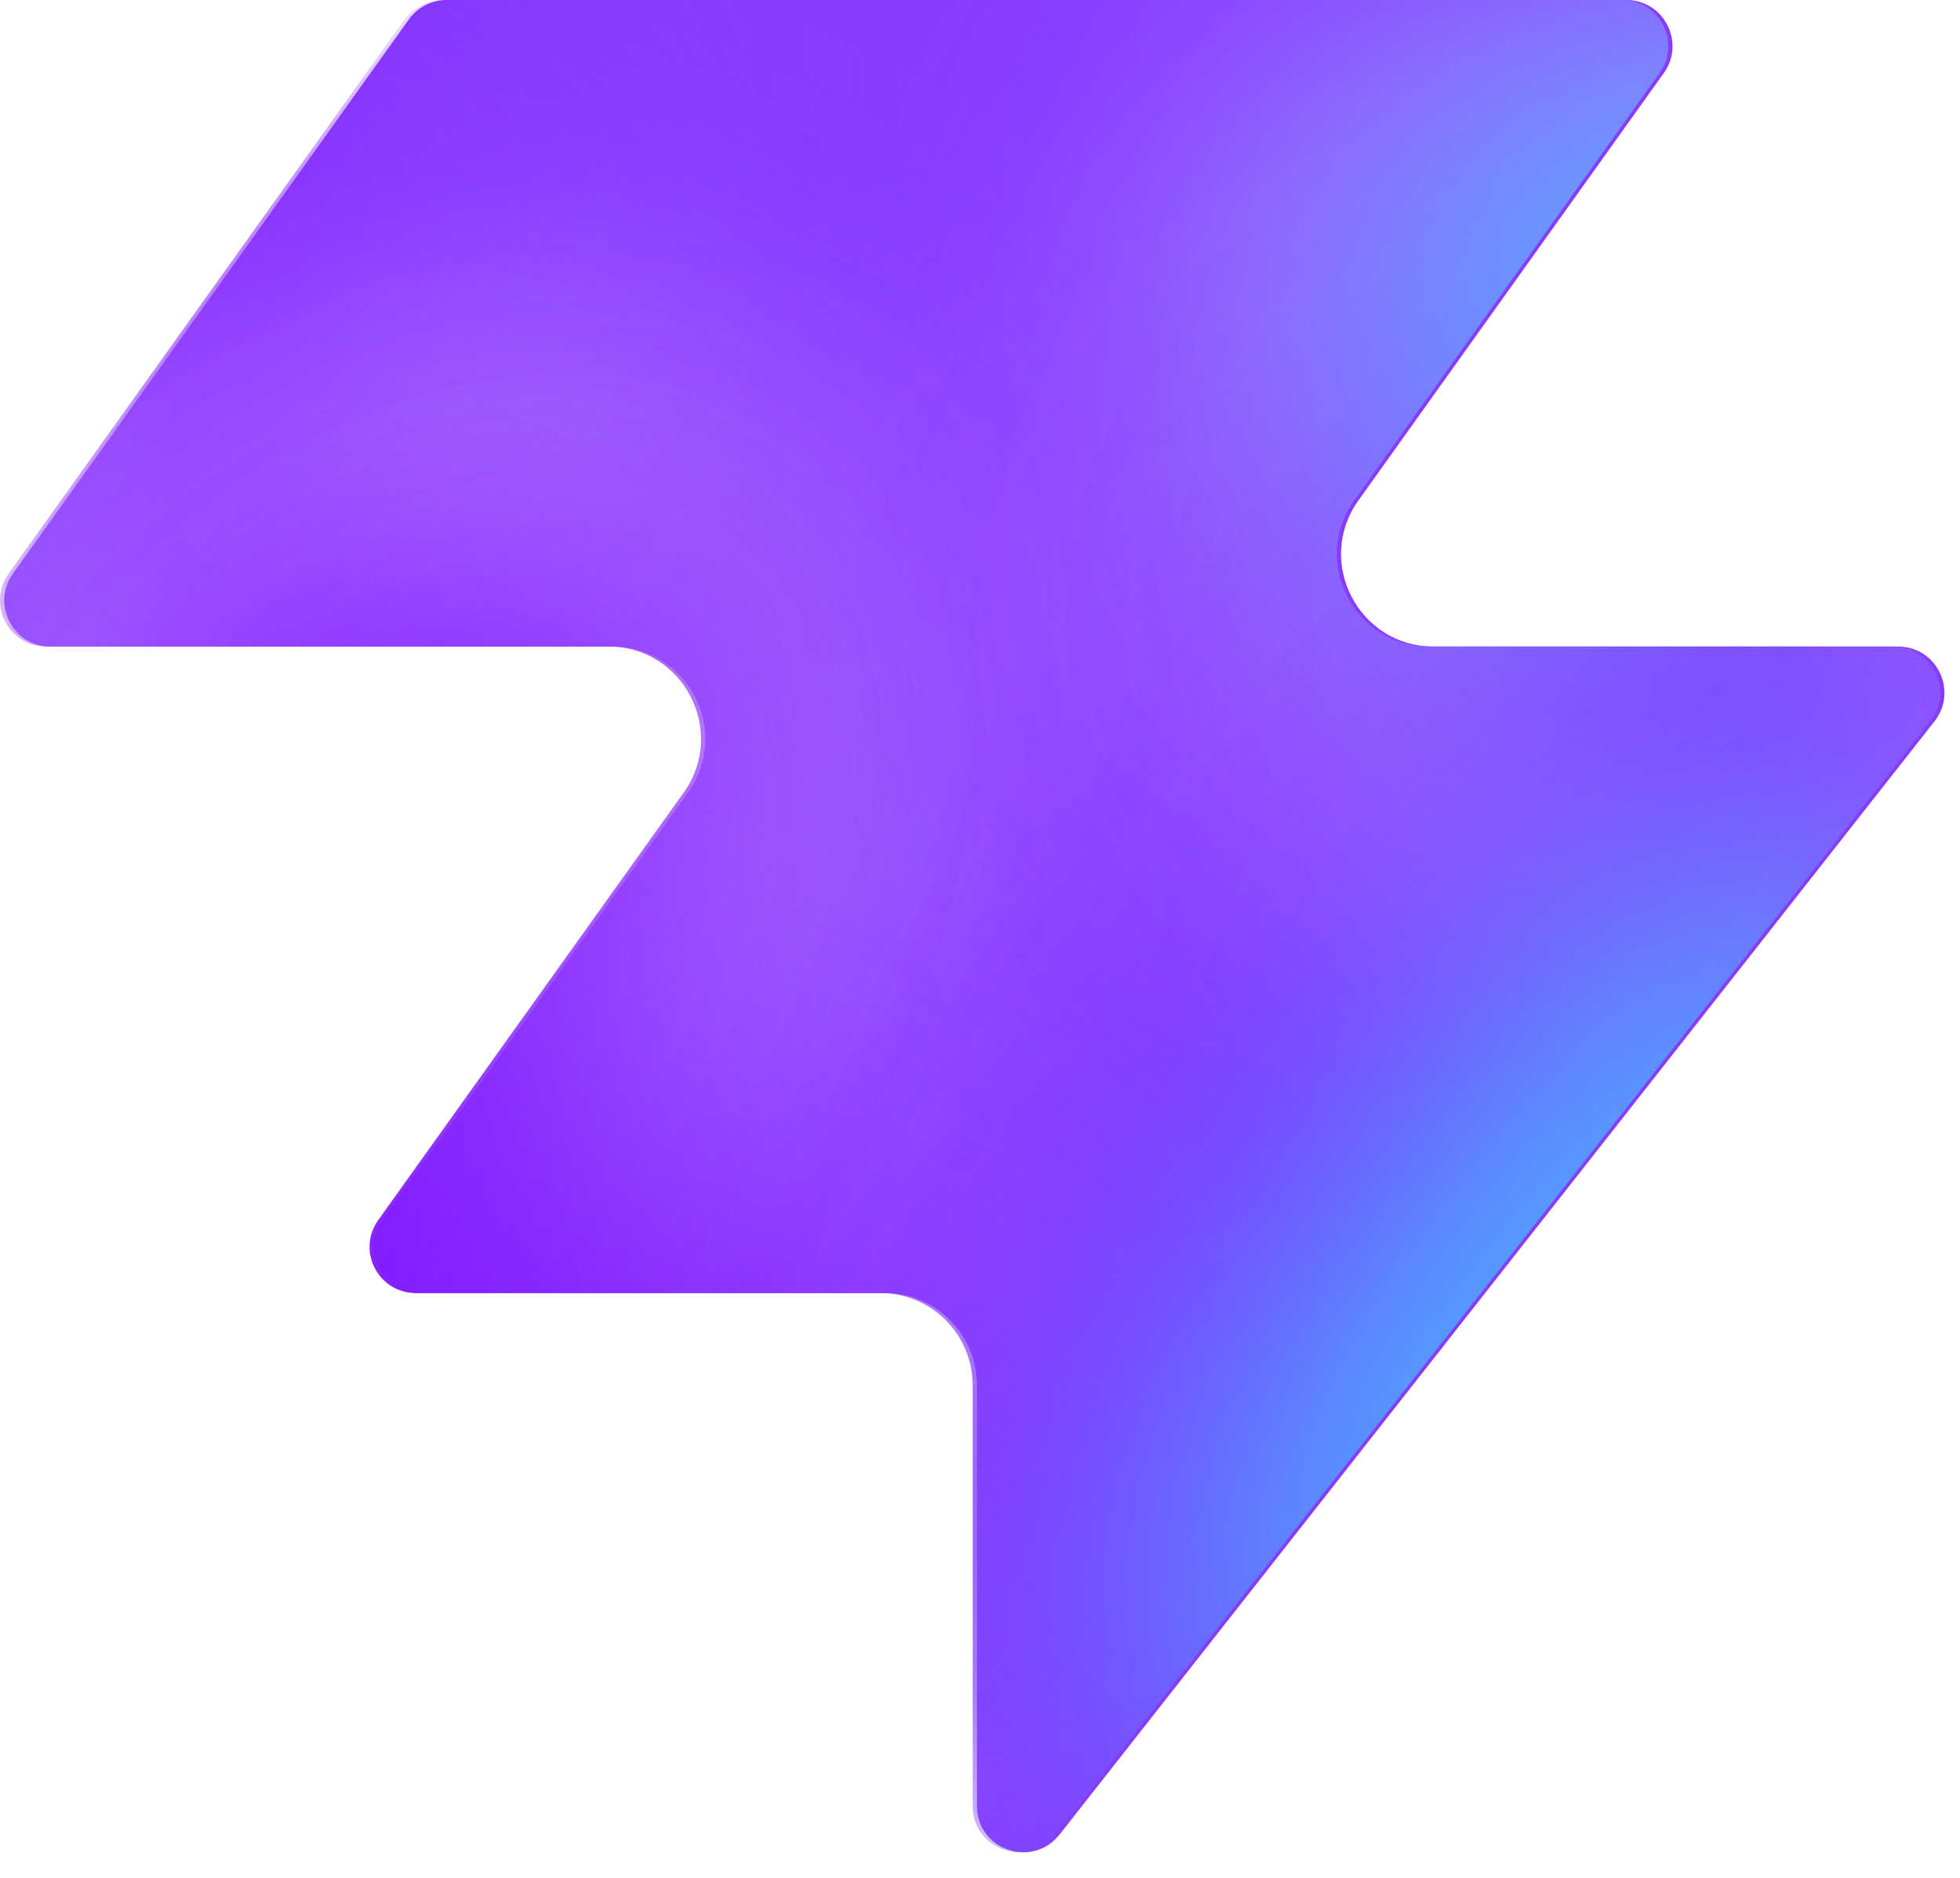
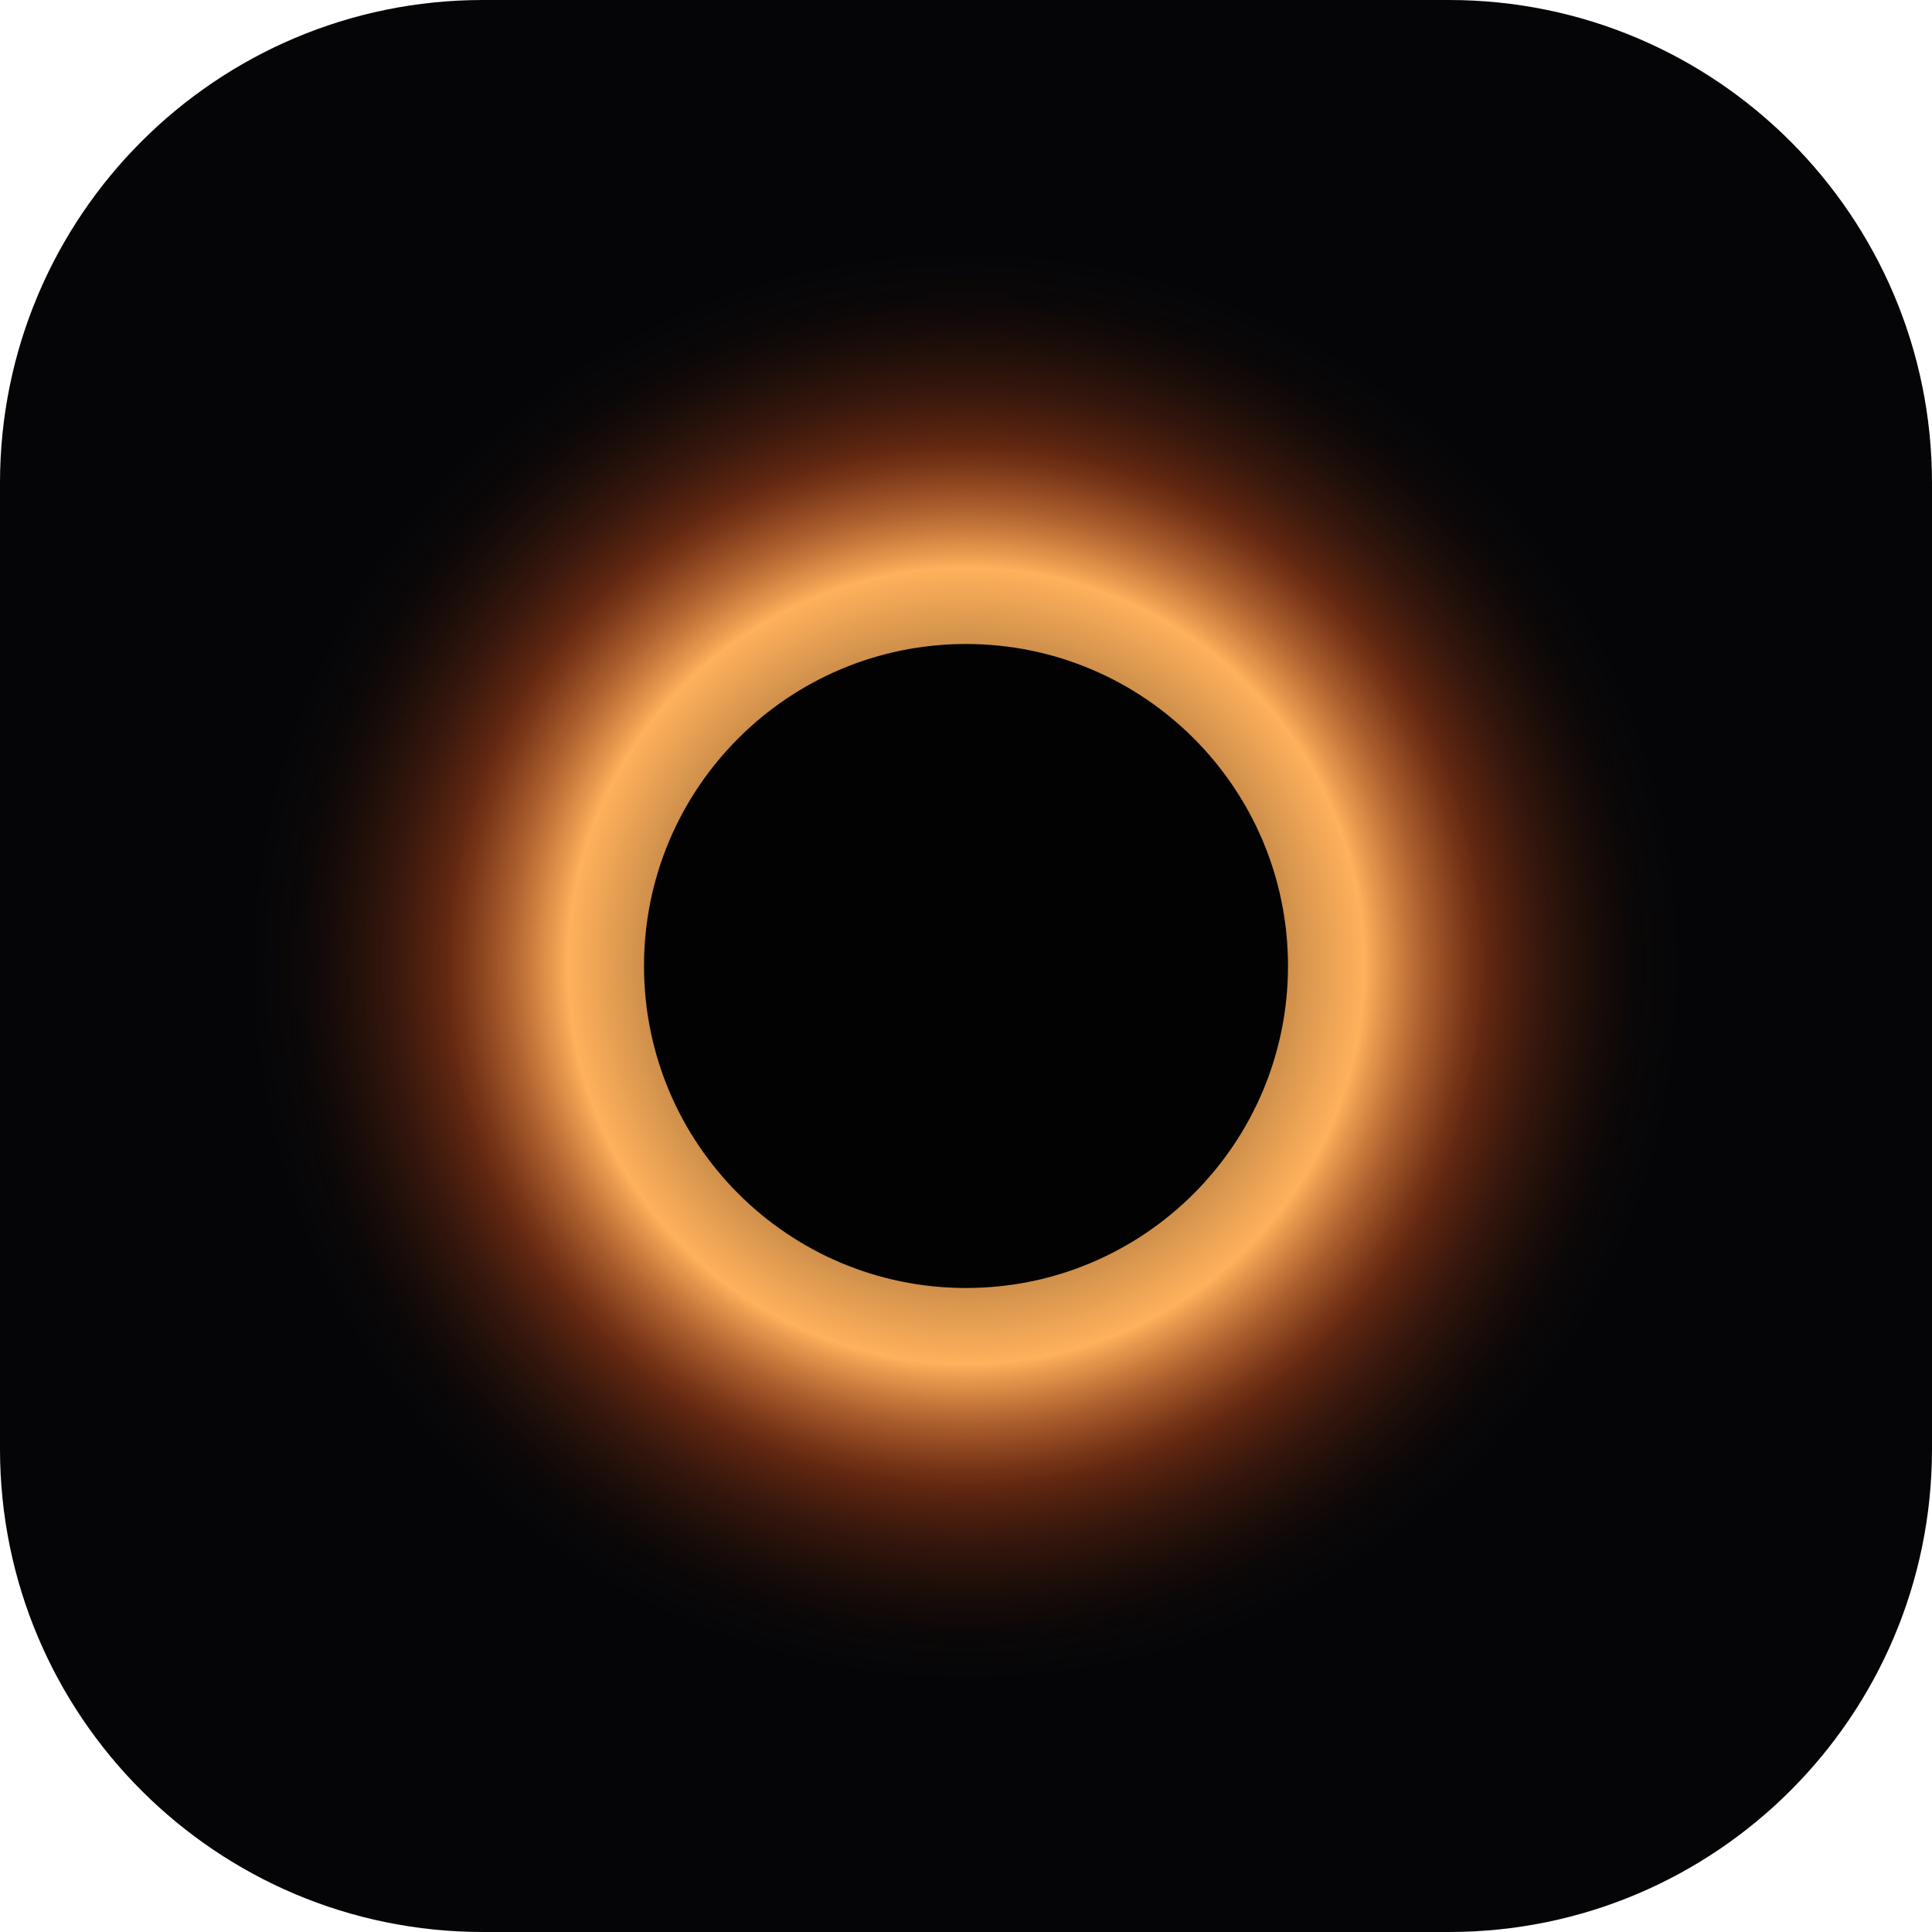
- <svg xmlns="http://www.w3.org/2000/svg" width="48" height="46" fill="none" viewBox="0 0 48 46">
-   <path fill="#863bff" d="M25.946 44.938c-.664.845-2.021.375-2.021-.698V33.937a2.26 2.26 0 0 0-2.262-2.262H10.287c-.92 0-1.456-1.04-.92-1.788l7.48-10.471c1.07-1.497 0-3.578-1.842-3.578H1.237c-.92 0-1.456-1.04-.92-1.788L10.013.474c.214-.297.556-.474.92-.474h28.894c.92 0 1.456 1.04.92 1.788l-7.48 10.471c-1.07 1.498 0 3.579 1.842 3.579h11.377c.943 0 1.473 1.088.89 1.83L25.947 44.94z" style="fill:#863bff;fill:color(display-p3 .525 .23 1);fill-opacity:1" />
-   <mask id="a" width="48" height="46" x="0" y="0" maskUnits="userSpaceOnUse" style="mask-type:alpha">
-     <path fill="#000" d="M25.842 44.938c-.664.844-2.021.375-2.021-.698V33.937a2.26 2.26 0 0 0-2.262-2.262H10.183c-.92 0-1.456-1.04-.92-1.788l7.48-10.471c1.07-1.498 0-3.579-1.842-3.579H1.133c-.92 0-1.456-1.04-.92-1.787L9.91.473c.214-.297.556-.474.92-.474h28.894c.92 0 1.456 1.04.92 1.788l-7.48 10.471c-1.07 1.498 0 3.578 1.842 3.578h11.377c.943 0 1.473 1.088.89 1.832L25.843 44.94z" style="fill:#000;fill-opacity:1" />
-   </mask>
-   <g mask="url(#a)">
-     <g filter="url(#b)">
-       <ellipse cx="5.508" cy="14.704" fill="#ede6ff" rx="5.508" ry="14.704" style="fill:#ede6ff;fill:color(display-p3 .927 .903 1);fill-opacity:1" transform="matrix(.00324 1 1 -.00324 -4.47 31.516)" />
-     </g>
-     <g filter="url(#c)">
-       <ellipse cx="10.399" cy="29.851" fill="#ede6ff" rx="10.399" ry="29.851" style="fill:#ede6ff;fill:color(display-p3 .927 .903 1);fill-opacity:1" transform="matrix(.00324 1 1 -.00324 -39.328 7.883)" />
-     </g>
-     <g filter="url(#d)">
-       <ellipse cx="5.508" cy="30.487" fill="#7e14ff" rx="5.508" ry="30.487" style="fill:#7e14ff;fill:color(display-p3 .492 .077 1);fill-opacity:1" transform="rotate(89.814 -25.913 -14.639)scale(1 -1)" />
-     </g>
-     <g filter="url(#e)">
-       <ellipse cx="5.508" cy="30.599" fill="#7e14ff" rx="5.508" ry="30.599" style="fill:#7e14ff;fill:color(display-p3 .492 .077 1);fill-opacity:1" transform="rotate(89.814 -32.644 -3.334)scale(1 -1)" />
-     </g>
-     <g filter="url(#f)">
-       <ellipse cx="5.508" cy="30.599" fill="#7e14ff" rx="5.508" ry="30.599" style="fill:#7e14ff;fill:color(display-p3 .492 .077 1);fill-opacity:1" transform="matrix(.00324 1 1 -.00324 -34.34 30.47)" />
-     </g>
-     <g filter="url(#g)">
-       <ellipse cx="14.072" cy="22.078" fill="#ede6ff" rx="14.072" ry="22.078" style="fill:#ede6ff;fill:color(display-p3 .927 .903 1);fill-opacity:1" transform="rotate(93.35 24.506 48.493)scale(-1 1)" />
-     </g>
-     <g filter="url(#h)">
-       <ellipse cx="3.47" cy="21.501" fill="#7e14ff" rx="3.47" ry="21.501" style="fill:#7e14ff;fill:color(display-p3 .492 .077 1);fill-opacity:1" transform="rotate(89.009 28.708 47.59)scale(-1 1)" />
-     </g>
-     <g filter="url(#i)">
-       <ellipse cx="3.47" cy="21.501" fill="#7e14ff" rx="3.47" ry="21.501" style="fill:#7e14ff;fill:color(display-p3 .492 .077 1);fill-opacity:1" transform="rotate(89.009 28.708 47.59)scale(-1 1)" />
-     </g>
-     <g filter="url(#j)">
-       <ellipse cx=".387" cy="8.972" fill="#7e14ff" rx="4.407" ry="29.108" style="fill:#7e14ff;fill:color(display-p3 .492 .077 1);fill-opacity:1" transform="rotate(39.51 .387 8.972)" />
-     </g>
-     <g filter="url(#k)">
-       <ellipse cx="47.523" cy="-6.092" fill="#7e14ff" rx="4.407" ry="29.108" style="fill:#7e14ff;fill:color(display-p3 .492 .077 1);fill-opacity:1" transform="rotate(37.892 47.523 -6.092)" />
-     </g>
-     <g filter="url(#l)">
-       <ellipse cx="41.412" cy="6.333" fill="#47bfff" rx="5.971" ry="9.665" style="fill:#47bfff;fill:color(display-p3 .28 .748 1);fill-opacity:1" transform="rotate(37.892 41.412 6.333)" />
-     </g>
-     <g filter="url(#m)">
-       <ellipse cx="-1.879" cy="38.332" fill="#7e14ff" rx="4.407" ry="29.108" style="fill:#7e14ff;fill:color(display-p3 .492 .077 1);fill-opacity:1" transform="rotate(37.892 -1.88 38.332)" />
-     </g>
-     <g filter="url(#n)">
-       <ellipse cx="-1.879" cy="38.332" fill="#7e14ff" rx="4.407" ry="29.108" style="fill:#7e14ff;fill:color(display-p3 .492 .077 1);fill-opacity:1" transform="rotate(37.892 -1.88 38.332)" />
-     </g>
-     <g filter="url(#o)">
-       <ellipse cx="35.651" cy="29.907" fill="#7e14ff" rx="4.407" ry="29.108" style="fill:#7e14ff;fill:color(display-p3 .492 .077 1);fill-opacity:1" transform="rotate(37.892 35.651 29.907)" />
-     </g>
-     <g filter="url(#p)">
-       <ellipse cx="38.418" cy="32.4" fill="#47bfff" rx="5.971" ry="15.297" style="fill:#47bfff;fill:color(display-p3 .28 .748 1);fill-opacity:1" transform="rotate(37.892 38.418 32.4)" />
-     </g>
-   </g>
+ <svg xmlns="http://www.w3.org/2000/svg" viewBox="0 0 48 48">
  <defs>
-     <filter id="b" width="60.045" height="41.654" x="-19.77" y="16.149" color-interpolation-filters="sRGB" filterUnits="userSpaceOnUse">
-       <feFlood flood-opacity="0" result="BackgroundImageFix" />
-       <feBlend in="SourceGraphic" in2="BackgroundImageFix" result="shape" />
-       <feGaussianBlur result="effect1_foregroundBlur_2002_17158" stdDeviation="7.659" />
-     </filter>
-     <filter id="c" width="90.34" height="51.437" x="-54.613" y="-7.533" color-interpolation-filters="sRGB" filterUnits="userSpaceOnUse">
-       <feFlood flood-opacity="0" result="BackgroundImageFix" />
-       <feBlend in="SourceGraphic" in2="BackgroundImageFix" result="shape" />
-       <feGaussianBlur result="effect1_foregroundBlur_2002_17158" stdDeviation="7.659" />
-     </filter>
-     <filter id="d" width="79.355" height="29.4" x="-49.64" y="2.03" color-interpolation-filters="sRGB" filterUnits="userSpaceOnUse">
-       <feFlood flood-opacity="0" result="BackgroundImageFix" />
-       <feBlend in="SourceGraphic" in2="BackgroundImageFix" result="shape" />
-       <feGaussianBlur result="effect1_foregroundBlur_2002_17158" stdDeviation="4.596" />
-     </filter>
-     <filter id="e" width="79.579" height="29.4" x="-45.045" y="20.029" color-interpolation-filters="sRGB" filterUnits="userSpaceOnUse">
-       <feFlood flood-opacity="0" result="BackgroundImageFix" />
-       <feBlend in="SourceGraphic" in2="BackgroundImageFix" result="shape" />
-       <feGaussianBlur result="effect1_foregroundBlur_2002_17158" stdDeviation="4.596" />
-     </filter>
-     <filter id="f" width="79.579" height="29.4" x="-43.513" y="21.178" color-interpolation-filters="sRGB" filterUnits="userSpaceOnUse">
-       <feFlood flood-opacity="0" result="BackgroundImageFix" />
-       <feBlend in="SourceGraphic" in2="BackgroundImageFix" result="shape" />
-       <feGaussianBlur result="effect1_foregroundBlur_2002_17158" stdDeviation="4.596" />
-     </filter>
-     <filter id="g" width="74.749" height="58.852" x="15.756" y="-17.901" color-interpolation-filters="sRGB" filterUnits="userSpaceOnUse">
-       <feFlood flood-opacity="0" result="BackgroundImageFix" />
-       <feBlend in="SourceGraphic" in2="BackgroundImageFix" result="shape" />
-       <feGaussianBlur result="effect1_foregroundBlur_2002_17158" stdDeviation="7.659" />
-     </filter>
-     <filter id="h" width="61.377" height="25.362" x="23.548" y="2.284" color-interpolation-filters="sRGB" filterUnits="userSpaceOnUse">
-       <feFlood flood-opacity="0" result="BackgroundImageFix" />
-       <feBlend in="SourceGraphic" in2="BackgroundImageFix" result="shape" />
-       <feGaussianBlur result="effect1_foregroundBlur_2002_17158" stdDeviation="4.596" />
-     </filter>
-     <filter id="i" width="61.377" height="25.362" x="23.548" y="2.284" color-interpolation-filters="sRGB" filterUnits="userSpaceOnUse">
-       <feFlood flood-opacity="0" result="BackgroundImageFix" />
-       <feBlend in="SourceGraphic" in2="BackgroundImageFix" result="shape" />
-       <feGaussianBlur result="effect1_foregroundBlur_2002_17158" stdDeviation="4.596" />
-     </filter>
-     <filter id="j" width="56.045" height="63.649" x="-27.636" y="-22.853" color-interpolation-filters="sRGB" filterUnits="userSpaceOnUse">
-       <feFlood flood-opacity="0" result="BackgroundImageFix" />
-       <feBlend in="SourceGraphic" in2="BackgroundImageFix" result="shape" />
-       <feGaussianBlur result="effect1_foregroundBlur_2002_17158" stdDeviation="4.596" />
-     </filter>
-     <filter id="k" width="54.814" height="64.646" x="20.116" y="-38.415" color-interpolation-filters="sRGB" filterUnits="userSpaceOnUse">
-       <feFlood flood-opacity="0" result="BackgroundImageFix" />
-       <feBlend in="SourceGraphic" in2="BackgroundImageFix" result="shape" />
-       <feGaussianBlur result="effect1_foregroundBlur_2002_17158" stdDeviation="4.596" />
-     </filter>
-     <filter id="l" width="33.541" height="35.313" x="24.641" y="-11.323" color-interpolation-filters="sRGB" filterUnits="userSpaceOnUse">
-       <feFlood flood-opacity="0" result="BackgroundImageFix" />
-       <feBlend in="SourceGraphic" in2="BackgroundImageFix" result="shape" />
-       <feGaussianBlur result="effect1_foregroundBlur_2002_17158" stdDeviation="4.596" />
-     </filter>
-     <filter id="m" width="54.814" height="64.646" x="-29.286" y="6.009" color-interpolation-filters="sRGB" filterUnits="userSpaceOnUse">
-       <feFlood flood-opacity="0" result="BackgroundImageFix" />
-       <feBlend in="SourceGraphic" in2="BackgroundImageFix" result="shape" />
-       <feGaussianBlur result="effect1_foregroundBlur_2002_17158" stdDeviation="4.596" />
-     </filter>
-     <filter id="n" width="54.814" height="64.646" x="-29.286" y="6.009" color-interpolation-filters="sRGB" filterUnits="userSpaceOnUse">
-       <feFlood flood-opacity="0" result="BackgroundImageFix" />
-       <feBlend in="SourceGraphic" in2="BackgroundImageFix" result="shape" />
-       <feGaussianBlur result="effect1_foregroundBlur_2002_17158" stdDeviation="4.596" />
-     </filter>
-     <filter id="o" width="54.814" height="64.646" x="8.244" y="-2.416" color-interpolation-filters="sRGB" filterUnits="userSpaceOnUse">
-       <feFlood flood-opacity="0" result="BackgroundImageFix" />
-       <feBlend in="SourceGraphic" in2="BackgroundImageFix" result="shape" />
-       <feGaussianBlur result="effect1_foregroundBlur_2002_17158" stdDeviation="4.596" />
-     </filter>
-     <filter id="p" width="39.409" height="43.623" x="18.713" y="10.588" color-interpolation-filters="sRGB" filterUnits="userSpaceOnUse">
-       <feFlood flood-opacity="0" result="BackgroundImageFix" />
-       <feBlend in="SourceGraphic" in2="BackgroundImageFix" result="shape" />
-       <feGaussianBlur result="effect1_foregroundBlur_2002_17158" stdDeviation="4.596" />
-     </filter>
+     <radialGradient id="ring" cx="50%" cy="50%" r="50%">
+       <stop offset="0 45%" stop-color="#020203" />
+       <stop offset="55%" stop-color="#ffb15c" />
+       <stop offset="72%" stop-color="#d4511d" stop-opacity=".45" />
+       <stop offset="100%" stop-color="#050507" stop-opacity="0" />
+     </radialGradient>
  </defs>
+   <rect width="48" height="48" rx="12" fill="#050507" />
+   <circle cx="24" cy="24" r="18" fill="url(#ring)" />
+   <circle cx="24" cy="24" r="8" fill="#020203" />
</svg>
